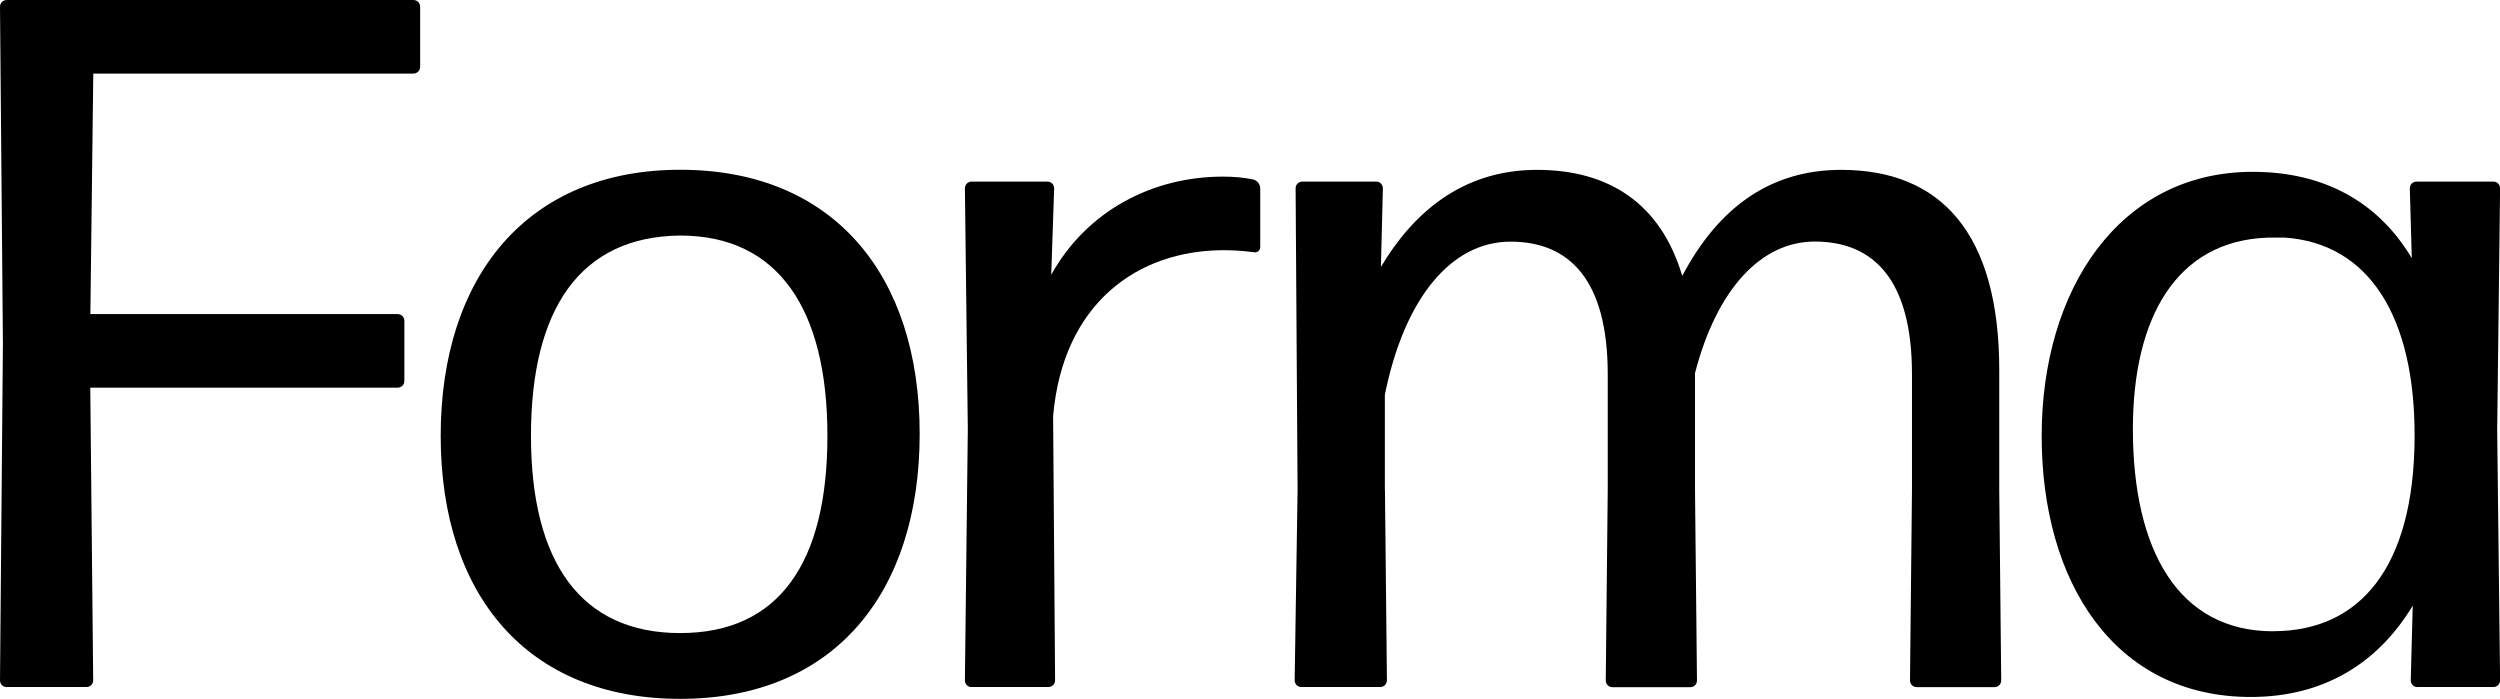
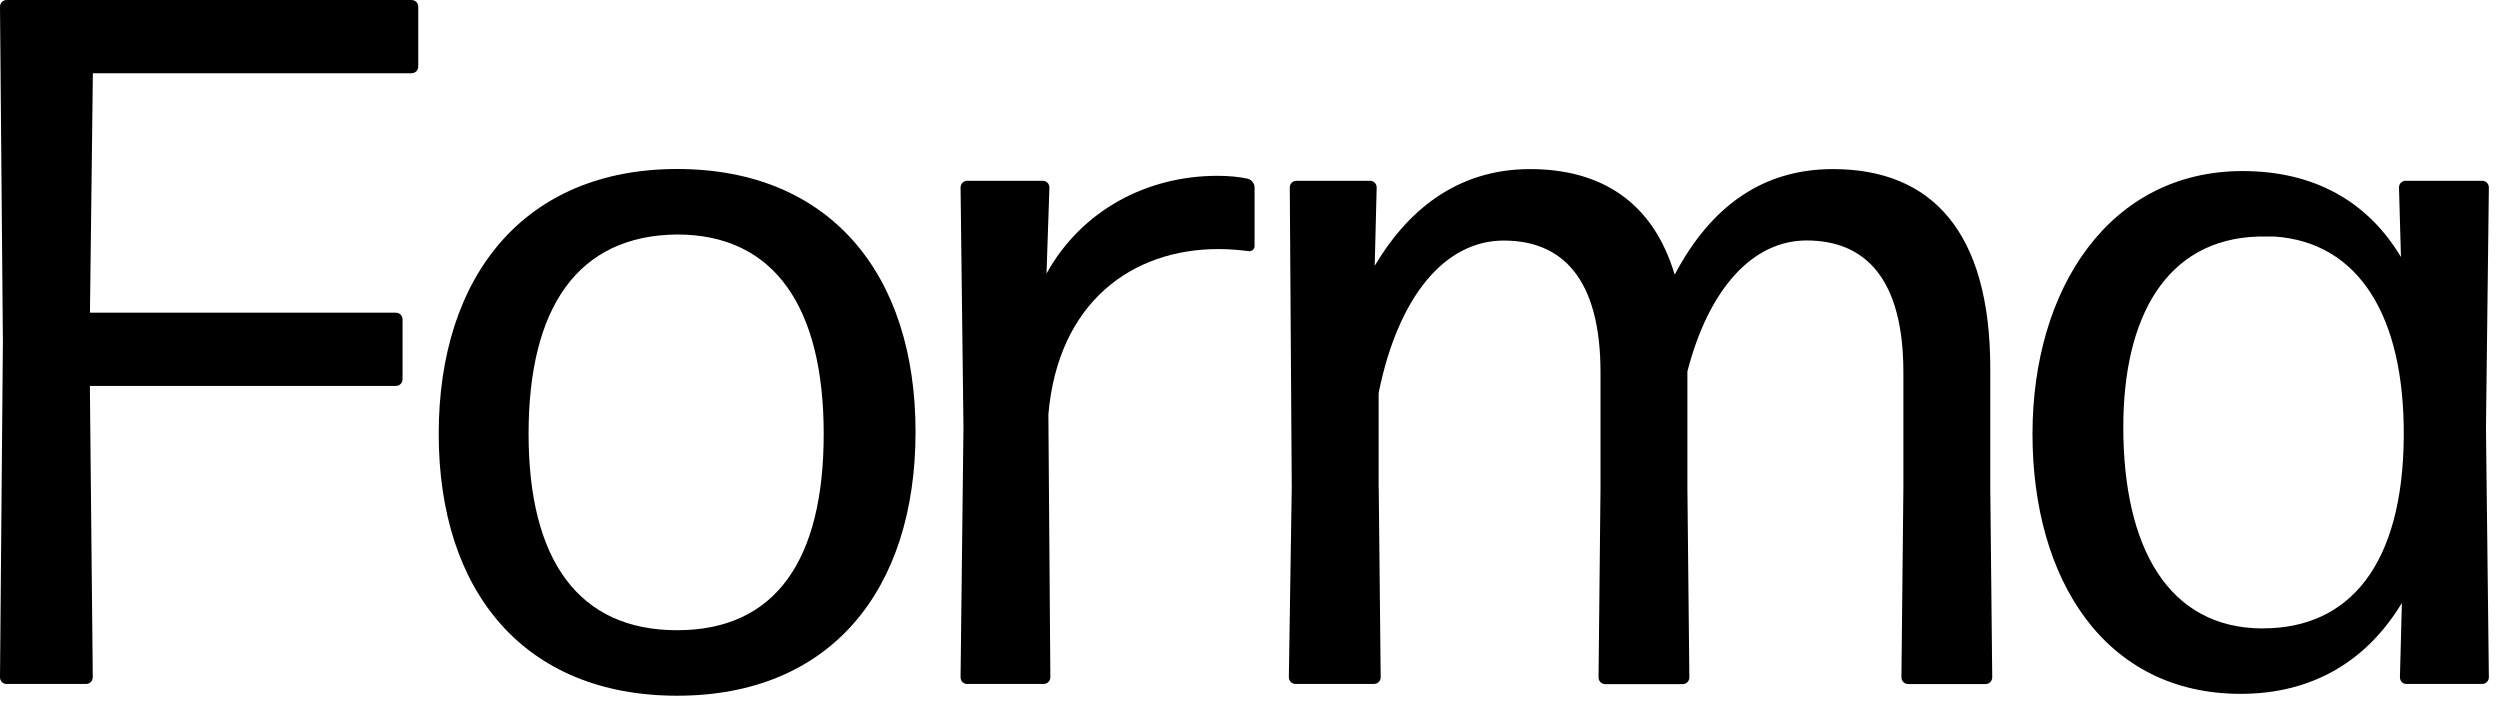
- <svg xmlns="http://www.w3.org/2000/svg" id="Layer_1" viewBox="0 0 266.4 74.47">
-   <path d="M.73,73.22c-.42,0-.73-.31-.73-.73L.31,36.61,0,.73C0,.31,.31,0,.73,0H44.04c.42,0,.73,.31,.73,.73V7.11c0,.42-.31,.73-.73,.73H9.94l-.31,25.63H42.36c.42,0,.73,.31,.73,.73v6.38c0,.42-.31,.73-.73,.73H9.62l.31,31.17c0,.42-.31,.73-.73,.73H.73Z" />
-   <path d="M72.48,74.47c-16.32,0-25.52-11.09-25.52-28.03s9.2-28.35,25.52-28.35,25.52,11.19,25.52,28.14-9.1,28.24-25.52,28.24Zm0-7.01c10.56,0,15.69-7.53,15.69-21.02s-5.23-21.34-15.69-21.34c-10.67,.1-15.9,7.85-15.9,21.34s5.33,21.02,15.9,21.02Z" />
-   <path d="M103.55,73.22c-.42,0-.73-.31-.73-.73l.31-26.78-.31-25.63c0-.42,.31-.73,.73-.73h8.05c.42,0,.73,.31,.73,.73l-.31,9.2c3.77-6.8,10.77-10.46,18.3-10.46,1.15,0,2.3,.1,3.24,.31,.42,.1,.73,.52,.73,.94v6.28c0,.31-.31,.63-.73,.52-.84-.1-1.88-.21-3.14-.21-9.2,0-17.15,5.65-18.2,17.68l.21,28.14c0,.42-.31,.73-.73,.73h-8.16Z" />
-   <path d="M147.58,52.19l.21,20.29c0,.42-.31,.73-.73,.73h-8.37c-.42,0-.73-.31-.73-.73l.31-20.29-.21-32.11c0-.42,.31-.73,.73-.73h7.84c.42,0,.73,.31,.73,.73l-.21,8.37c3.35-5.65,8.58-10.35,16.63-10.35,7.64,0,13.18,3.56,15.48,11.3,3.87-7.32,9.41-11.3,16.94-11.3,10.56,0,16.84,6.69,16.84,21.34v12.76l.21,20.29c0,.42-.31,.73-.73,.73h-8.26c-.42,0-.73-.31-.73-.73l.21-20.29v-12.34c0-10.04-4.08-14.12-10.36-14.12-5.75,0-10.46,5.12-12.76,14.02v12.45l.21,20.29c0,.42-.31,.73-.73,.73h-8.26c-.42,0-.73-.31-.73-.73l.21-20.29v-12.34c0-10.04-4.08-14.12-10.36-14.12s-11.3,5.96-13.39,16.32v10.15Z" />
-   <path d="M257.62,73.22c-.42,0-.73-.31-.73-.73l.21-7.95c-3.66,6.07-9.41,9.73-17.26,9.73-14.54,0-22.28-12.24-22.28-27.82s8.26-28.14,22.49-28.14c7.64,0,13.39,3.24,16.95,9.2l-.21-7.43c0-.42,.31-.73,.73-.73h8.16c.42,0,.73,.31,.73,.73l-.31,25.73,.31,26.67c0,.42-.31,.73-.73,.73h-8.05Zm-15.38-5.96c9.31,0,14.96-6.9,15.06-20.5,.1-13.08-4.92-20.82-13.81-21.44h-1.78c-9.83,.31-14.43,8.58-14.43,20.4,0,12.87,4.81,21.55,14.96,21.55Z" />
+ <svg xmlns="http://www.w3.org/2000/svg" id="Layer_1" viewBox="0 0 267.602 75.169" version="1.1" width="267" height="75">
+   <defs id="defs5" />
+   <path d="m 0.73,73.22 c -0.42,0 -0.73,-0.31 -0.73,-0.73 L 0.31,36.61 -3.37603e-7,0.73 C -3.37603e-7,0.31 0.31,0 0.73,0 H 44.04 c 0.42,0 0.73,0.31 0.73,0.73 v 6.38 c 0,0.42 -0.31,0.73 -0.73,0.73 H 9.94 l -0.31,25.63 H 42.36 c 0.42,0 0.73,0.31 0.73,0.73 v 6.38 c 0,0.42 -0.31,0.73 -0.73,0.73 H 9.62 l 0.31,31.17 c 0,0.42 -0.31,0.73 -0.73,0.73 H 0.73 Z" id="path1" />
+   <path d="m 72.48,74.47 c -16.32,0 -25.52,-11.09 -25.52,-28.03 0,-16.94 9.2,-28.35 25.52,-28.35 16.32,0 25.52,11.19 25.52,28.14 0,16.95 -9.1,28.24 -25.52,28.24 z m 0,-7.01 c 10.56,0 15.69,-7.53 15.69,-21.02 0,-13.49 -5.23,-21.34 -15.69,-21.34 -10.67,0.1 -15.9,7.85 -15.9,21.34 0,13.49 5.33,21.02 15.9,21.02 z" id="path2" />
+   <path d="m 103.55,73.22 c -0.42,0 -0.73,-0.31 -0.73,-0.73 l 0.31,-26.78 -0.31,-25.63 c 0,-0.42 0.31,-0.73 0.73,-0.73 h 8.05 c 0.42,0 0.73,0.31 0.73,0.73 l -0.31,9.2 c 3.77,-6.8 10.77,-10.46 18.3,-10.46 1.15,0 2.3,0.1 3.24,0.31 0.42,0.1 0.73,0.52 0.73,0.94 v 6.28 c 0,0.31 -0.31,0.63 -0.73,0.52 -0.84,-0.1 -1.88,-0.21 -3.14,-0.21 -9.2,0 -17.15,5.65 -18.2,17.68 l 0.21,28.14 c 0,0.42 -0.31,0.73 -0.73,0.73 h -8.16 z" id="path3" />
+   <path d="m 147.58,52.19 0.21,20.29 c 0,0.42 -0.31,0.73 -0.73,0.73 h -8.37 c -0.42,0 -0.73,-0.31 -0.73,-0.73 l 0.31,-20.29 -0.21,-32.11 c 0,-0.42 0.31,-0.73 0.73,-0.73 h 7.84 c 0.42,0 0.73,0.31 0.73,0.73 l -0.21,8.37 c 3.35,-5.65 8.58,-10.35 16.63,-10.35 7.64,0 13.18,3.56 15.48,11.3 3.87,-7.32 9.41,-11.3 16.94,-11.3 10.56,0 16.84,6.69 16.84,21.34 V 52.2 l 0.21,20.29 c 0,0.42 -0.31,0.73 -0.73,0.73 h -8.26 c -0.42,0 -0.73,-0.31 -0.73,-0.73 L 203.74,52.2 V 39.86 c 0,-10.04 -4.08,-14.12 -10.36,-14.12 -5.75,0 -10.46,5.12 -12.76,14.02 v 12.45 l 0.21,20.29 c 0,0.42 -0.31,0.73 -0.73,0.73 h -8.26 c -0.42,0 -0.73,-0.31 -0.73,-0.73 l 0.21,-20.29 V 39.87 c 0,-10.04 -4.08,-14.12 -10.36,-14.12 -6.28,0 -11.3,5.96 -13.39,16.32 v 10.15 z" id="path4" />
+   <path d="m 257.62,73.22 c -0.42,0 -0.73,-0.31 -0.73,-0.73 l 0.21,-7.95 c -3.66,6.07 -9.41,9.73 -17.26,9.73 -14.54,0 -22.28,-12.24 -22.28,-27.82 0,-15.58 8.26,-28.14 22.49,-28.14 7.64,0 13.39,3.24 16.95,9.2 l -0.21,-7.43 c 0,-0.42 0.31,-0.73 0.73,-0.73 h 8.16 c 0.42,0 0.73,0.31 0.73,0.73 l -0.31,25.73 0.31,26.67 c 0,0.42 -0.31,0.73 -0.73,0.73 h -8.05 z m -15.38,-5.96 c 9.31,0 14.96,-6.9 15.06,-20.5 0.1,-13.08 -4.92,-20.82 -13.81,-21.44 h -1.78 c -9.83,0.31 -14.43,8.58 -14.43,20.4 0,12.87 4.81,21.55 14.96,21.55 z" id="path5" />
</svg>
